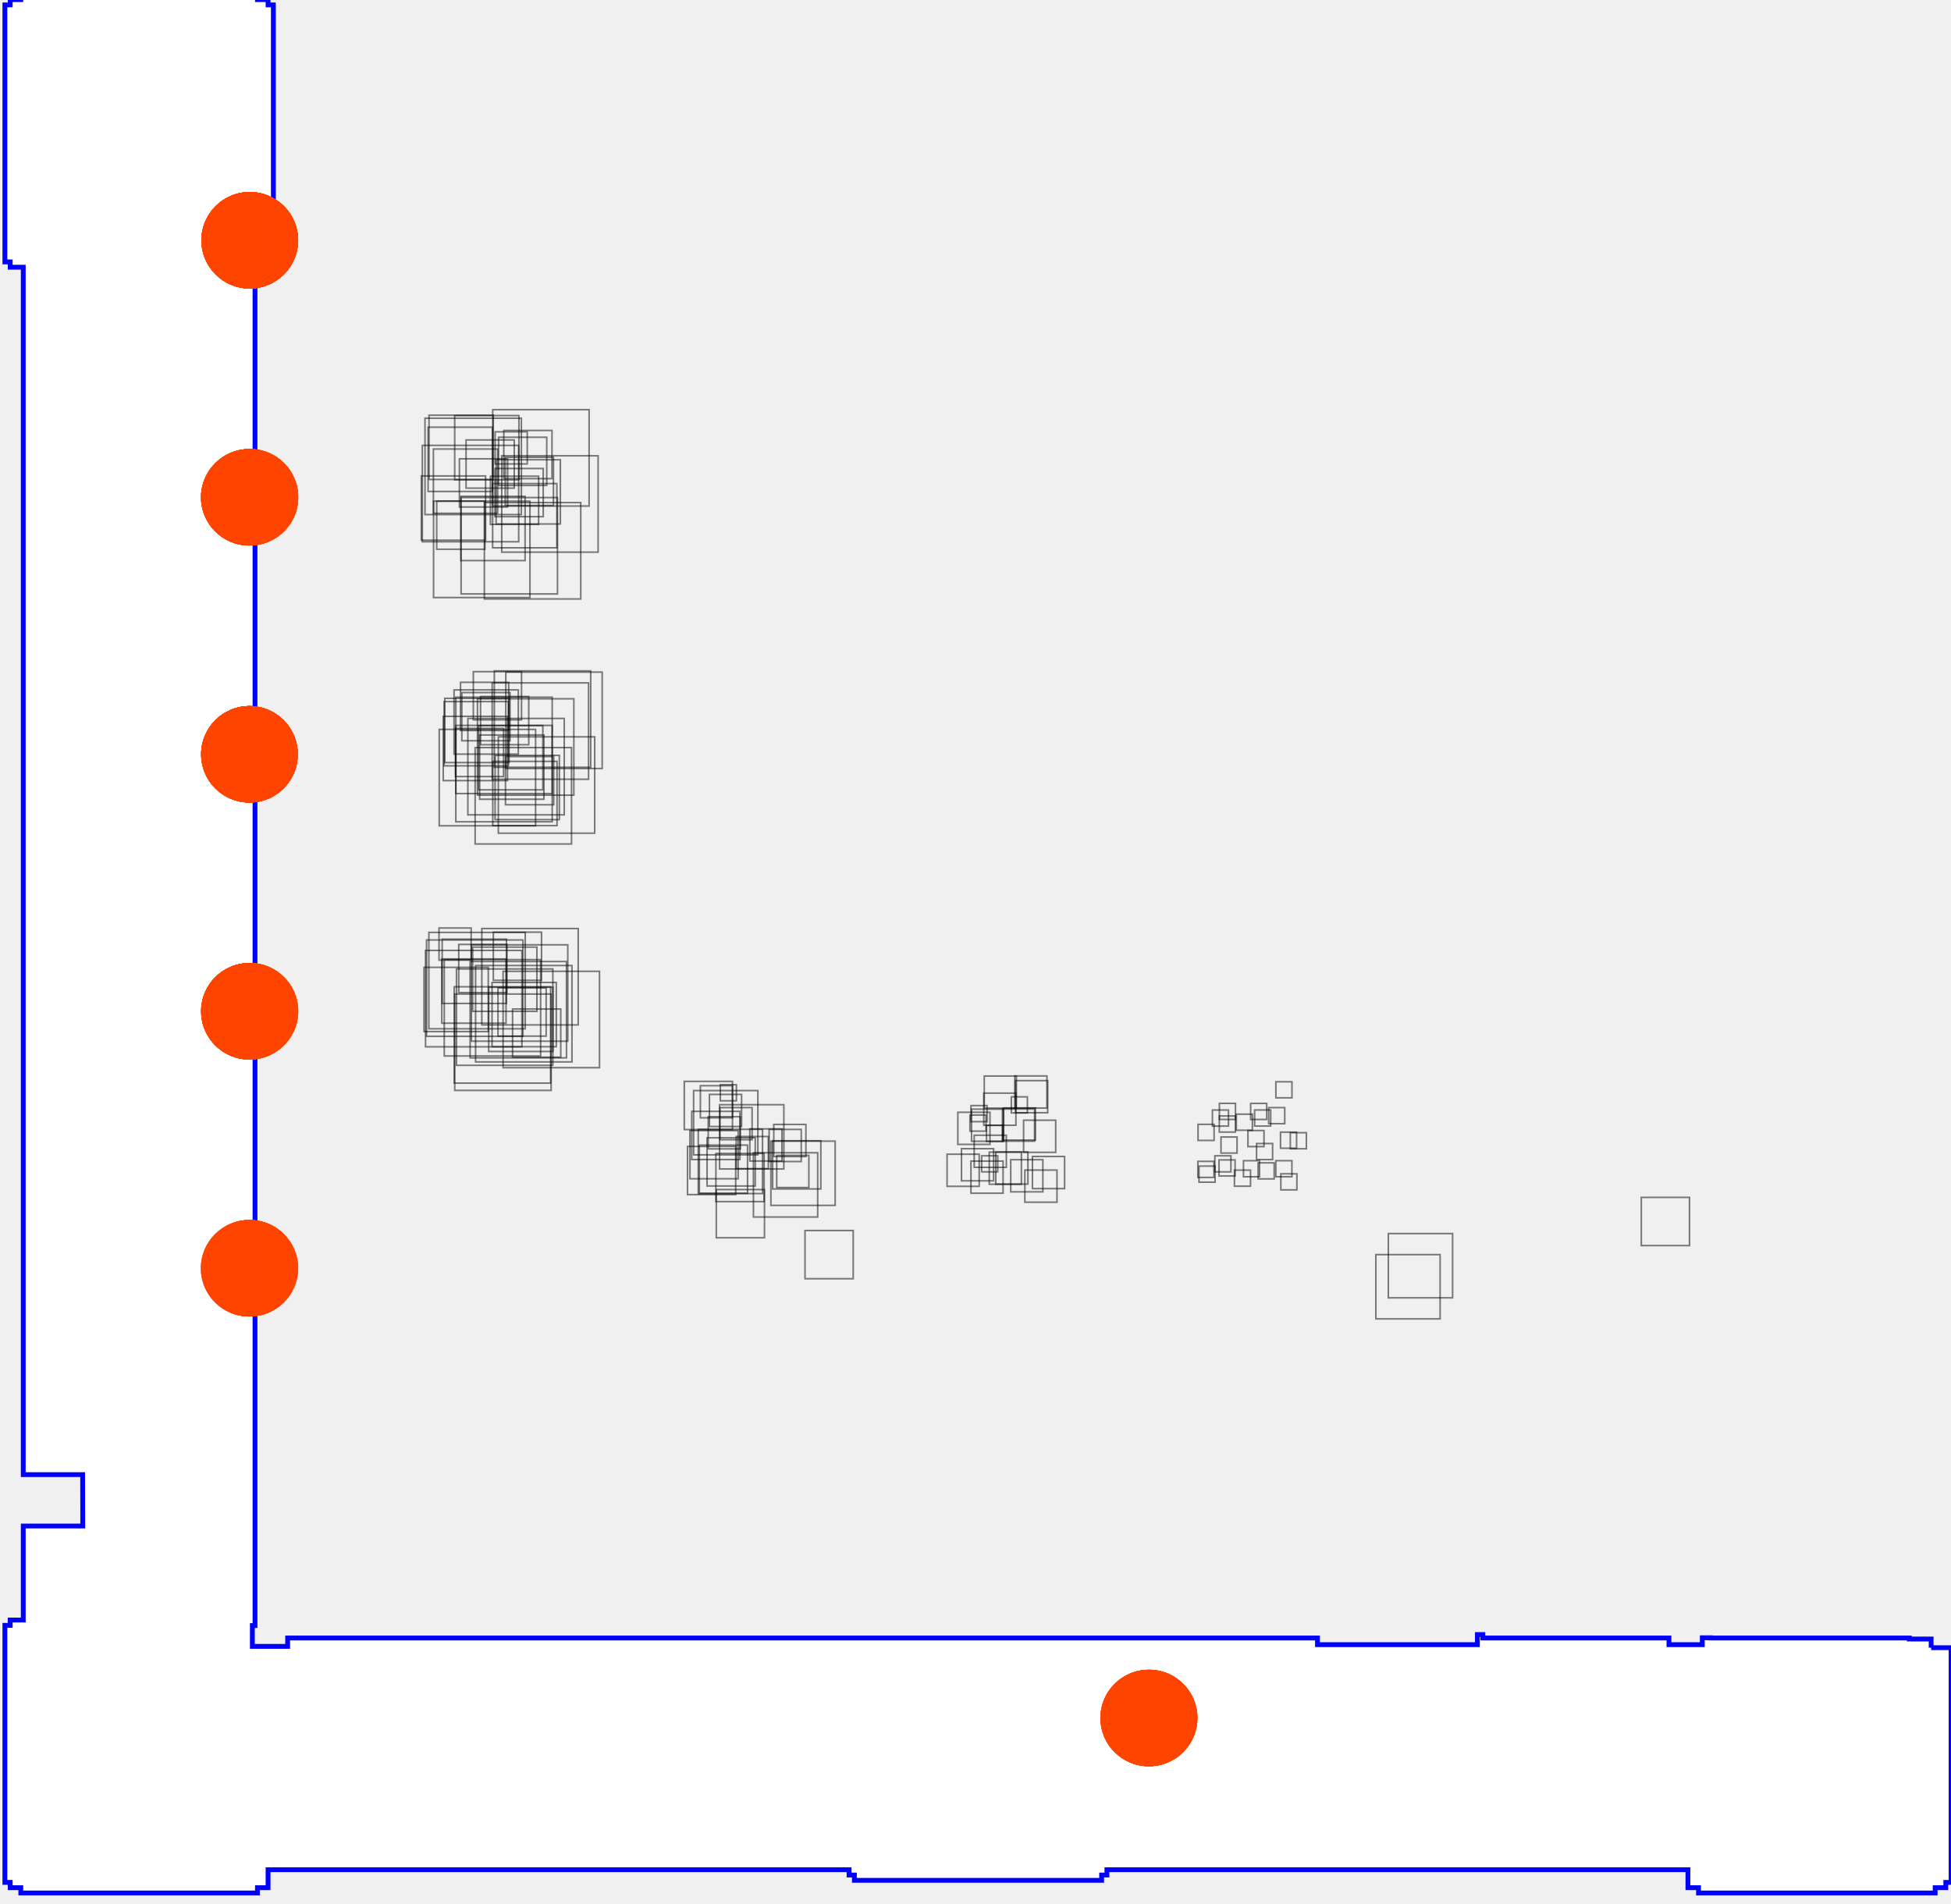
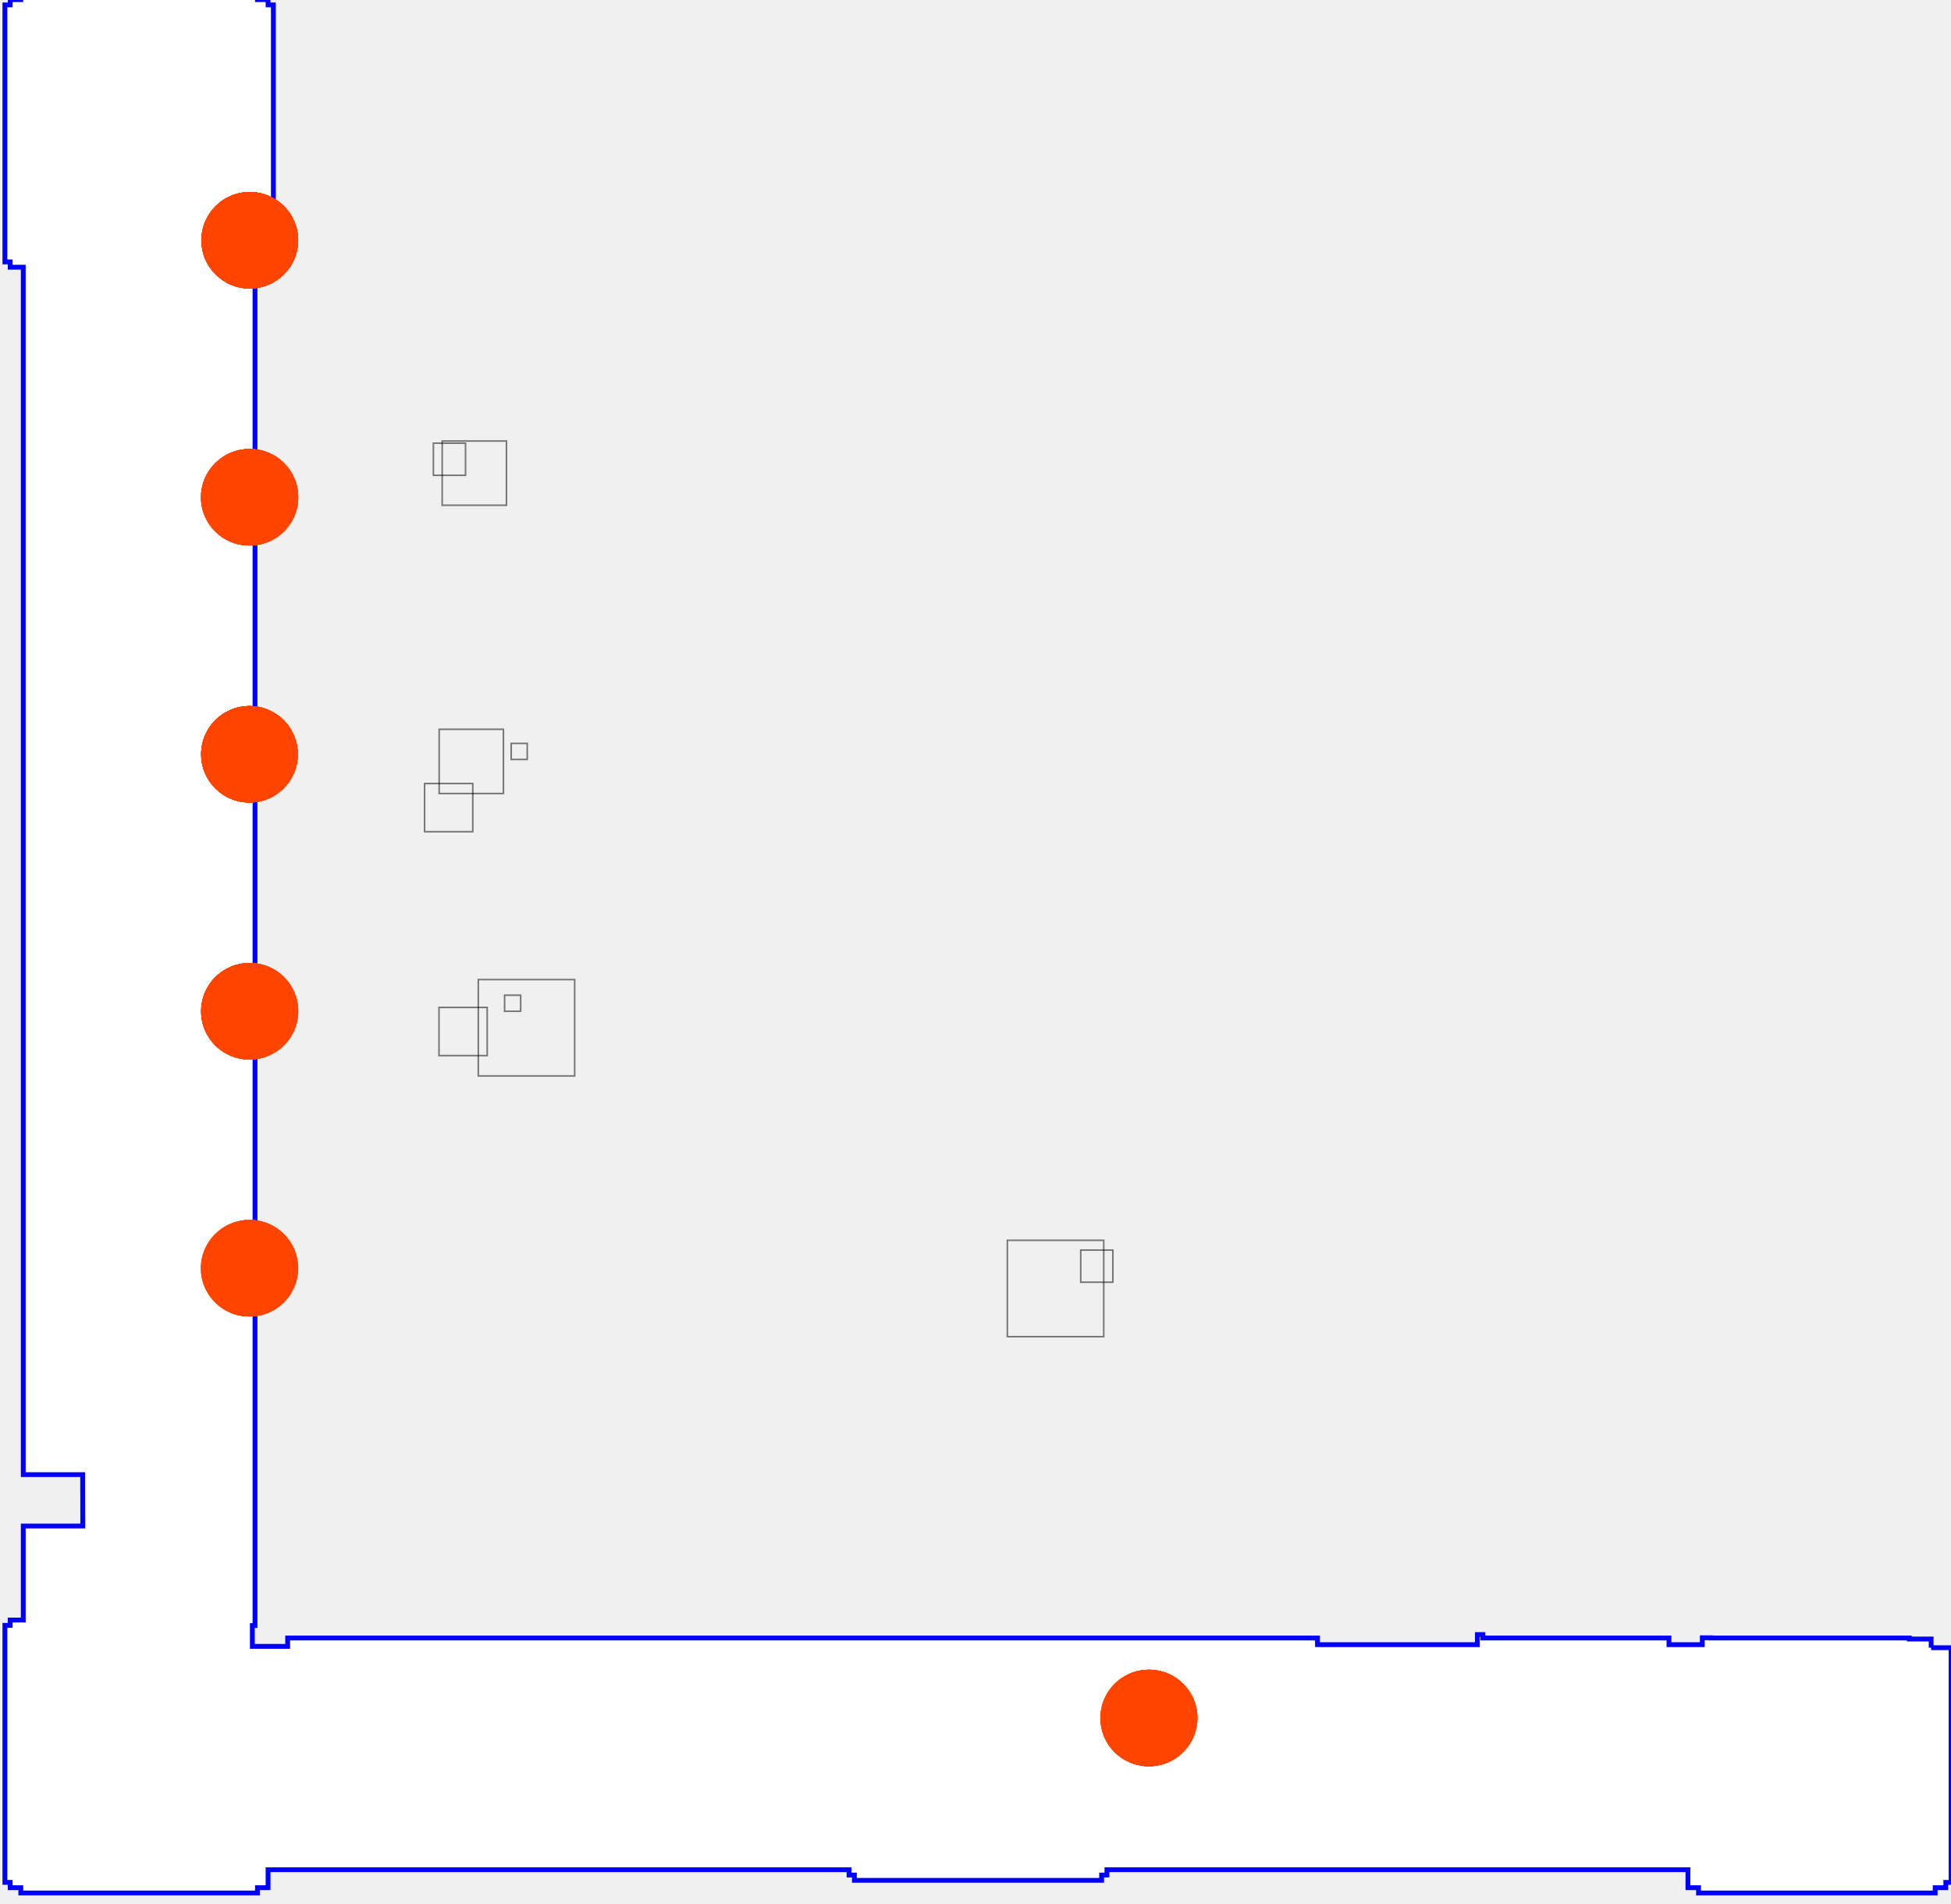
<svg xmlns="http://www.w3.org/2000/svg" baseProfile="tiny" height="100%" version="1.2" width="100%">
  <defs />
  <polyline fill="#fff" points="120.221,102.584 121.463,102.584 121.463,107.689 121.463,117.196 121.133,117.196 121.133,117.526 120.472,117.526 120.472,117.856 105.74,117.856 105.74,117.526 105.08,117.526 105.08,116.408 68.91,116.408 68.91,116.738 68.58,116.738 68.58,117.069 53.188,117.069 53.188,116.738 52.857,116.738 52.857,116.408 16.688,116.408 16.688,117.526 16.027,117.526 16.027,117.856 1.295,117.856 1.295,117.526 0.635,117.526 0.635,117.196 0.305,117.196 0.305,101.194 0.635,101.194 0.635,100.863 1.448,100.863 1.448,95.009 5.153,95.009 5.144,91.808 1.448,91.808 1.448,16.637 0.635,16.637 0.635,16.307 0.305,16.307 0.305,0.305 0.635,0.305 0.635,-0.025 1.295,-0.025 1.295,-0.356 16.027,-0.356 16.027,-0.025 16.688,-0.025 16.688,0.305 17.018,0.305 17.018,16.307 16.688,16.307 16.688,16.637 15.875,16.637 15.875,101.206 15.71,101.206 15.71,102.502 17.907,102.502 17.907,101.981 26.457,101.981 43.142,101.981 68.097,101.981 82.017,101.981 82.017,102.394 91.973,102.394 91.973,101.765 92.31,101.765 92.31,101.981 103.899,101.981 103.899,102.394 105.975,102.394 105.975,101.968 106.483,101.968 106.483,101.981 118.862,101.981 118.862,102.044 120.221,102.044 120.221,102.584" stroke="blue" stroke-width="0.3" />
-   <ellipse cx="71.545" cy="106.959" fill="#f40" opacity="0.5" rx="3" ry="3" />
-   <ellipse cx="71.545" cy="106.959" fill="#f40" opacity="0.5" rx="3" ry="3" />
-   <ellipse cx="71.545" cy="106.959" fill="#f40" opacity="0.5" rx="3" ry="3" />
-   <ellipse cx="71.545" cy="106.959" fill="#f40" opacity="0.5" rx="3" ry="3" />
-   <ellipse cx="71.545" cy="106.959" fill="#f40" opacity="0.5" rx="3" ry="3" />
-   <ellipse cx="71.545" cy="106.959" fill="#f40" opacity="0.5" rx="3" ry="3" />
-   <ellipse cx="71.545" cy="106.959" fill="#f40" opacity="0.5" rx="3" ry="3" />
-   <ellipse cx="71.504" cy="106.964" fill="#f40" opacity="0.5" rx="3" ry="3" />
-   <ellipse cx="71.504" cy="106.964" fill="#f40" opacity="0.5" rx="3" ry="3" />
-   <ellipse cx="71.504" cy="106.964" fill="#f40" opacity="0.5" rx="3" ry="3" />
-   <ellipse cx="71.504" cy="106.964" fill="#f40" opacity="0.5" rx="3" ry="3" />
-   <ellipse cx="71.518" cy="106.962" fill="#f40" opacity="0.5" rx="3" ry="3" />
-   <ellipse cx="71.518" cy="106.962" fill="#f40" opacity="0.5" rx="3" ry="3" />
-   <ellipse cx="71.518" cy="106.962" fill="#f40" opacity="0.5" rx="3" ry="3" />
-   <ellipse cx="71.518" cy="106.962" fill="#f40" opacity="0.5" rx="3" ry="3" />
  <ellipse cx="15.535" cy="14.96" fill="#f40" opacity="0.5" rx="3" ry="3" />
  <ellipse cx="15.535" cy="14.96" fill="#f40" opacity="0.5" rx="3" ry="3" />
  <ellipse cx="15.535" cy="14.96" fill="#f40" opacity="0.5" rx="3" ry="3" />
  <ellipse cx="15.535" cy="14.96" fill="#f40" opacity="0.5" rx="3" ry="3" />
  <ellipse cx="15.535" cy="14.96" fill="#f40" opacity="0.5" rx="3" ry="3" />
  <ellipse cx="15.535" cy="14.96" fill="#f40" opacity="0.5" rx="3" ry="3" />
  <ellipse cx="15.561" cy="14.957" fill="#f40" opacity="0.5" rx="3" ry="3" />
  <ellipse cx="15.561" cy="14.957" fill="#f40" opacity="0.5" rx="3" ry="3" />
  <ellipse cx="15.561" cy="14.957" fill="#f40" opacity="0.5" rx="3" ry="3" />
  <ellipse cx="15.561" cy="14.957" fill="#f40" opacity="0.5" rx="3" ry="3" />
  <ellipse cx="15.561" cy="14.957" fill="#f40" opacity="0.5" rx="3" ry="3" />
  <ellipse cx="15.561" cy="14.957" fill="#f40" opacity="0.5" rx="3" ry="3" />
  <ellipse cx="15.552" cy="14.958" fill="#f40" opacity="0.5" rx="3" ry="3" />
  <ellipse cx="15.552" cy="14.958" fill="#f40" opacity="0.5" rx="3" ry="3" />
  <ellipse cx="15.552" cy="14.958" fill="#f40" opacity="0.5" rx="3" ry="3" />
  <ellipse cx="15.552" cy="14.958" fill="#f40" opacity="0.5" rx="3" ry="3" />
  <ellipse cx="15.552" cy="14.958" fill="#f40" opacity="0.5" rx="3" ry="3" />
  <ellipse cx="15.552" cy="14.958" fill="#f40" opacity="0.5" rx="3" ry="3" />
  <ellipse cx="15.551" cy="14.958" fill="#f40" opacity="0.5" rx="3" ry="3" />
  <ellipse cx="15.551" cy="14.958" fill="#f40" opacity="0.5" rx="3" ry="3" />
  <ellipse cx="15.551" cy="14.958" fill="#f40" opacity="0.5" rx="3" ry="3" />
  <ellipse cx="15.551" cy="14.958" fill="#f40" opacity="0.5" rx="3" ry="3" />
  <ellipse cx="15.551" cy="14.958" fill="#f40" opacity="0.5" rx="3" ry="3" />
  <ellipse cx="15.551" cy="14.958" fill="#f40" opacity="0.5" rx="3" ry="3" />
  <ellipse cx="15.543" cy="14.959" fill="#f40" opacity="0.5" rx="3" ry="3" />
  <ellipse cx="15.543" cy="14.959" fill="#f40" opacity="0.5" rx="3" ry="3" />
  <ellipse cx="15.543" cy="14.959" fill="#f40" opacity="0.5" rx="3" ry="3" />
  <ellipse cx="15.543" cy="14.959" fill="#f40" opacity="0.5" rx="3" ry="3" />
  <ellipse cx="15.543" cy="14.959" fill="#f40" opacity="0.5" rx="3" ry="3" />
  <ellipse cx="15.543" cy="14.959" fill="#f40" opacity="0.5" rx="3" ry="3" />
  <ellipse cx="15.513" cy="30.962" fill="#f40" opacity="0.5" rx="3" ry="3" />
  <ellipse cx="15.513" cy="30.962" fill="#f40" opacity="0.5" rx="3" ry="3" />
  <ellipse cx="15.513" cy="30.962" fill="#f40" opacity="0.5" rx="3" ry="3" />
  <ellipse cx="15.513" cy="30.962" fill="#f40" opacity="0.5" rx="3" ry="3" />
  <ellipse cx="15.513" cy="30.962" fill="#f40" opacity="0.5" rx="3" ry="3" />
  <ellipse cx="15.513" cy="30.962" fill="#f40" opacity="0.5" rx="3" ry="3" />
  <ellipse cx="15.559" cy="30.957" fill="#f40" opacity="0.5" rx="3" ry="3" />
  <ellipse cx="15.559" cy="30.957" fill="#f40" opacity="0.5" rx="3" ry="3" />
  <ellipse cx="15.559" cy="30.957" fill="#f40" opacity="0.5" rx="3" ry="3" />
  <ellipse cx="15.559" cy="30.957" fill="#f40" opacity="0.5" rx="3" ry="3" />
  <ellipse cx="15.559" cy="30.957" fill="#f40" opacity="0.5" rx="3" ry="3" />
  <ellipse cx="15.559" cy="30.957" fill="#f40" opacity="0.5" rx="3" ry="3" />
  <ellipse cx="15.516" cy="30.962" fill="#f40" opacity="0.5" rx="3" ry="3" />
  <ellipse cx="15.516" cy="30.962" fill="#f40" opacity="0.5" rx="3" ry="3" />
  <ellipse cx="15.516" cy="30.962" fill="#f40" opacity="0.5" rx="3" ry="3" />
  <ellipse cx="15.516" cy="30.962" fill="#f40" opacity="0.5" rx="3" ry="3" />
  <ellipse cx="15.516" cy="30.962" fill="#f40" opacity="0.5" rx="3" ry="3" />
  <ellipse cx="15.516" cy="30.962" fill="#f40" opacity="0.5" rx="3" ry="3" />
  <ellipse cx="15.567" cy="30.956" fill="#f40" opacity="0.5" rx="3" ry="3" />
  <ellipse cx="15.567" cy="30.956" fill="#f40" opacity="0.5" rx="3" ry="3" />
  <ellipse cx="15.567" cy="30.956" fill="#f40" opacity="0.5" rx="3" ry="3" />
  <ellipse cx="15.567" cy="30.956" fill="#f40" opacity="0.5" rx="3" ry="3" />
  <ellipse cx="15.567" cy="30.956" fill="#f40" opacity="0.5" rx="3" ry="3" />
  <ellipse cx="15.567" cy="30.956" fill="#f40" opacity="0.5" rx="3" ry="3" />
  <ellipse cx="15.539" cy="30.959" fill="#f40" opacity="0.5" rx="3" ry="3" />
  <ellipse cx="15.539" cy="30.959" fill="#f40" opacity="0.5" rx="3" ry="3" />
  <ellipse cx="15.539" cy="30.959" fill="#f40" opacity="0.5" rx="3" ry="3" />
  <ellipse cx="15.539" cy="30.959" fill="#f40" opacity="0.5" rx="3" ry="3" />
  <ellipse cx="15.539" cy="30.959" fill="#f40" opacity="0.5" rx="3" ry="3" />
  <ellipse cx="15.539" cy="30.959" fill="#f40" opacity="0.5" rx="3" ry="3" />
  <ellipse cx="15.535" cy="46.96" fill="#f40" opacity="0.5" rx="3" ry="3" />
  <ellipse cx="15.535" cy="46.96" fill="#f40" opacity="0.5" rx="3" ry="3" />
  <ellipse cx="15.535" cy="46.96" fill="#f40" opacity="0.5" rx="3" ry="3" />
  <ellipse cx="15.535" cy="46.96" fill="#f40" opacity="0.5" rx="3" ry="3" />
  <ellipse cx="15.535" cy="46.96" fill="#f40" opacity="0.5" rx="3" ry="3" />
  <ellipse cx="15.535" cy="46.96" fill="#f40" opacity="0.5" rx="3" ry="3" />
  <ellipse cx="15.541" cy="46.959" fill="#f40" opacity="0.5" rx="3" ry="3" />
  <ellipse cx="15.541" cy="46.959" fill="#f40" opacity="0.5" rx="3" ry="3" />
  <ellipse cx="15.541" cy="46.959" fill="#f40" opacity="0.5" rx="3" ry="3" />
  <ellipse cx="15.541" cy="46.959" fill="#f40" opacity="0.5" rx="3" ry="3" />
  <ellipse cx="15.541" cy="46.959" fill="#f40" opacity="0.5" rx="3" ry="3" />
  <ellipse cx="15.541" cy="46.959" fill="#f40" opacity="0.5" rx="3" ry="3" />
  <ellipse cx="15.52" cy="46.962" fill="#f40" opacity="0.5" rx="3" ry="3" />
  <ellipse cx="15.52" cy="46.962" fill="#f40" opacity="0.5" rx="3" ry="3" />
  <ellipse cx="15.52" cy="46.962" fill="#f40" opacity="0.5" rx="3" ry="3" />
  <ellipse cx="15.52" cy="46.962" fill="#f40" opacity="0.5" rx="3" ry="3" />
  <ellipse cx="15.52" cy="46.962" fill="#f40" opacity="0.5" rx="3" ry="3" />
  <ellipse cx="15.52" cy="46.962" fill="#f40" opacity="0.5" rx="3" ry="3" />
  <ellipse cx="15.528" cy="46.961" fill="#f40" opacity="0.5" rx="3" ry="3" />
  <ellipse cx="15.528" cy="46.961" fill="#f40" opacity="0.5" rx="3" ry="3" />
  <ellipse cx="15.528" cy="46.961" fill="#f40" opacity="0.5" rx="3" ry="3" />
  <ellipse cx="15.528" cy="46.961" fill="#f40" opacity="0.5" rx="3" ry="3" />
  <ellipse cx="15.528" cy="46.961" fill="#f40" opacity="0.5" rx="3" ry="3" />
  <ellipse cx="15.528" cy="46.961" fill="#f40" opacity="0.5" rx="3" ry="3" />
  <ellipse cx="15.524" cy="46.961" fill="#f40" opacity="0.5" rx="3" ry="3" />
  <ellipse cx="15.524" cy="46.961" fill="#f40" opacity="0.5" rx="3" ry="3" />
  <ellipse cx="15.524" cy="46.961" fill="#f40" opacity="0.5" rx="3" ry="3" />
  <ellipse cx="15.524" cy="46.961" fill="#f40" opacity="0.5" rx="3" ry="3" />
  <ellipse cx="15.524" cy="46.961" fill="#f40" opacity="0.5" rx="3" ry="3" />
  <ellipse cx="15.524" cy="46.961" fill="#f40" opacity="0.5" rx="3" ry="3" />
  <ellipse cx="15.525" cy="62.961" fill="#f40" opacity="0.5" rx="3" ry="3" />
  <ellipse cx="15.525" cy="62.961" fill="#f40" opacity="0.5" rx="3" ry="3" />
  <ellipse cx="15.525" cy="62.961" fill="#f40" opacity="0.5" rx="3" ry="3" />
  <ellipse cx="15.525" cy="62.961" fill="#f40" opacity="0.5" rx="3" ry="3" />
  <ellipse cx="15.525" cy="62.961" fill="#f40" opacity="0.5" rx="3" ry="3" />
  <ellipse cx="15.525" cy="62.961" fill="#f40" opacity="0.5" rx="3" ry="3" />
  <ellipse cx="15.567" cy="62.956" fill="#f40" opacity="0.5" rx="3" ry="3" />
  <ellipse cx="15.567" cy="62.956" fill="#f40" opacity="0.5" rx="3" ry="3" />
  <ellipse cx="15.567" cy="62.956" fill="#f40" opacity="0.5" rx="3" ry="3" />
  <ellipse cx="15.567" cy="62.956" fill="#f40" opacity="0.5" rx="3" ry="3" />
  <ellipse cx="15.567" cy="62.956" fill="#f40" opacity="0.5" rx="3" ry="3" />
  <ellipse cx="15.567" cy="62.956" fill="#f40" opacity="0.5" rx="3" ry="3" />
  <ellipse cx="15.527" cy="62.961" fill="#f40" opacity="0.5" rx="3" ry="3" />
  <ellipse cx="15.527" cy="62.961" fill="#f40" opacity="0.5" rx="3" ry="3" />
  <ellipse cx="15.527" cy="62.961" fill="#f40" opacity="0.5" rx="3" ry="3" />
  <ellipse cx="15.527" cy="62.961" fill="#f40" opacity="0.5" rx="3" ry="3" />
  <ellipse cx="15.527" cy="62.961" fill="#f40" opacity="0.5" rx="3" ry="3" />
  <ellipse cx="15.527" cy="62.961" fill="#f40" opacity="0.5" rx="3" ry="3" />
  <ellipse cx="15.518" cy="62.962" fill="#f40" opacity="0.5" rx="3" ry="3" />
  <ellipse cx="15.518" cy="62.962" fill="#f40" opacity="0.5" rx="3" ry="3" />
  <ellipse cx="15.518" cy="62.962" fill="#f40" opacity="0.5" rx="3" ry="3" />
  <ellipse cx="15.518" cy="62.962" fill="#f40" opacity="0.5" rx="3" ry="3" />
  <ellipse cx="15.518" cy="62.962" fill="#f40" opacity="0.5" rx="3" ry="3" />
  <ellipse cx="15.518" cy="62.962" fill="#f40" opacity="0.5" rx="3" ry="3" />
  <ellipse cx="15.534" cy="62.96" fill="#f40" opacity="0.5" rx="3" ry="3" />
  <ellipse cx="15.534" cy="62.96" fill="#f40" opacity="0.5" rx="3" ry="3" />
  <ellipse cx="15.534" cy="62.96" fill="#f40" opacity="0.5" rx="3" ry="3" />
  <ellipse cx="15.534" cy="62.96" fill="#f40" opacity="0.5" rx="3" ry="3" />
  <ellipse cx="15.534" cy="62.96" fill="#f40" opacity="0.5" rx="3" ry="3" />
  <ellipse cx="15.534" cy="62.96" fill="#f40" opacity="0.5" rx="3" ry="3" />
  <ellipse cx="15.505" cy="78.963" fill="#f40" opacity="0.5" rx="3" ry="3" />
  <ellipse cx="15.505" cy="78.963" fill="#f40" opacity="0.5" rx="3" ry="3" />
  <ellipse cx="15.505" cy="78.963" fill="#f40" opacity="0.5" rx="3" ry="3" />
  <ellipse cx="15.505" cy="78.963" fill="#f40" opacity="0.5" rx="3" ry="3" />
  <ellipse cx="15.505" cy="78.963" fill="#f40" opacity="0.5" rx="3" ry="3" />
  <ellipse cx="15.505" cy="78.963" fill="#f40" opacity="0.5" rx="3" ry="3" />
  <ellipse cx="15.544" cy="78.959" fill="#f40" opacity="0.5" rx="3" ry="3" />
  <ellipse cx="15.544" cy="78.959" fill="#f40" opacity="0.5" rx="3" ry="3" />
  <ellipse cx="15.544" cy="78.959" fill="#f40" opacity="0.5" rx="3" ry="3" />
  <ellipse cx="15.544" cy="78.959" fill="#f40" opacity="0.5" rx="3" ry="3" />
  <ellipse cx="15.544" cy="78.959" fill="#f40" opacity="0.5" rx="3" ry="3" />
  <ellipse cx="15.544" cy="78.959" fill="#f40" opacity="0.5" rx="3" ry="3" />
  <ellipse cx="15.539" cy="78.959" fill="#f40" opacity="0.5" rx="3" ry="3" />
  <ellipse cx="15.539" cy="78.959" fill="#f40" opacity="0.5" rx="3" ry="3" />
  <ellipse cx="15.539" cy="78.959" fill="#f40" opacity="0.5" rx="3" ry="3" />
  <ellipse cx="15.539" cy="78.959" fill="#f40" opacity="0.5" rx="3" ry="3" />
  <ellipse cx="15.539" cy="78.959" fill="#f40" opacity="0.5" rx="3" ry="3" />
  <ellipse cx="15.539" cy="78.959" fill="#f40" opacity="0.5" rx="3" ry="3" />
  <ellipse cx="15.566" cy="78.956" fill="#f40" opacity="0.5" rx="3" ry="3" />
  <ellipse cx="15.566" cy="78.956" fill="#f40" opacity="0.5" rx="3" ry="3" />
+   <ellipse cx="71.545" cy="106.959" fill="#f40" opacity="0.5" rx="3" ry="3" />
+   <ellipse cx="71.545" cy="106.959" fill="#f40" opacity="0.5" rx="3" ry="3" />
+   <ellipse cx="71.545" cy="106.959" fill="#f40" opacity="0.5" rx="3" ry="3" />
  <ellipse cx="71.504" cy="106.964" fill="#f40" opacity="0.5" rx="3" ry="3" />
  <ellipse cx="71.504" cy="106.964" fill="#f40" opacity="0.5" rx="3" ry="3" />
  <ellipse cx="71.504" cy="106.964" fill="#f40" opacity="0.5" rx="3" ry="3" />
  <ellipse cx="71.518" cy="106.962" fill="#f40" opacity="0.5" rx="3" ry="3" />
  <ellipse cx="71.518" cy="106.962" fill="#f40" opacity="0.5" rx="3" ry="3" />
-   <rect fill="none" height="6" opacity="0.5" stroke="#000" stroke-width="0.1" width="6" x="30.153" y="31.29" />
-   <rect fill="none" height="6" opacity="0.5" stroke="#000" stroke-width="0.1" width="6" x="28.377" y="45.164" />
-   <rect fill="none" height="6" opacity="0.5" stroke="#000" stroke-width="0.1" width="6" x="30.64" y="42.516" />
-   <rect fill="none" height="6" opacity="0.5" stroke="#000" stroke-width="0.1" width="6" x="31.023" y="45.875" />
-   <rect fill="none" height="6" opacity="0.5" stroke="#000" stroke-width="0.1" width="6" x="30.774" y="41.77" />
-   <rect fill="none" height="6" opacity="0.5" stroke="#000" stroke-width="0.1" width="6" x="29.266" y="59.862" />
-   <rect fill="none" height="6" opacity="0.5" stroke="#000" stroke-width="0.1" width="6" x="26.491" y="59.173" />
-   <rect fill="none" height="6" opacity="0.5" stroke="#000" stroke-width="0.1" width="6" x="26.698" y="58.051" />
-   <rect fill="none" height="6" opacity="0.5" stroke="#000" stroke-width="0.1" width="6" x="26.458" y="26.038" />
-   <rect fill="none" height="6" opacity="0.5" stroke="#000" stroke-width="0.1" width="6" x="26.29" y="27.729" />
-   <rect fill="none" height="6" opacity="0.5" stroke="#000" stroke-width="0.1" width="6" x="26.991" y="31.203" />
-   <rect fill="none" height="6" opacity="0.5" stroke="#000" stroke-width="0.1" width="6" x="30.674" y="25.506" />
-   <rect fill="none" height="6" opacity="0.5" stroke="#000" stroke-width="0.1" width="6" x="31.488" y="41.846" />
-   <rect fill="none" height="6" opacity="0.5" stroke="#000" stroke-width="0.1" width="6" x="29.126" y="44.731" />
-   <rect fill="none" height="6" opacity="0.5" stroke="#000" stroke-width="0.1" width="6" x="27.343" y="45.412" />
-   <rect fill="none" height="6" opacity="0.5" stroke="#000" stroke-width="0.1" width="6" x="28.377" y="43.407" />
-   <rect fill="none" height="6" opacity="0.5" stroke="#000" stroke-width="0.1" width="6" x="29.579" y="46.545" />
-   <rect fill="none" height="6" opacity="0.5" stroke="#000" stroke-width="0.1" width="6" x="29.724" y="43.506" />
-   <rect fill="none" height="6" opacity="0.5" stroke="#000" stroke-width="0.1" width="6" x="28.417" y="60.326" />
-   <rect fill="none" height="6" opacity="0.5" stroke="#000" stroke-width="0.1" width="6" x="29.995" y="57.81" />
-   <rect fill="none" height="6" opacity="0.5" stroke="#000" stroke-width="0.1" width="6" x="28.31" y="61.888" />
-   <rect fill="none" height="6" opacity="0.5" stroke="#000" stroke-width="0.1" width="6" x="28.278" y="61.435" />
-   <rect fill="none" height="6" opacity="0.5" stroke="#000" stroke-width="0.1" width="6" x="31.319" y="60.473" />
-   <rect fill="none" height="6" opacity="0.5" stroke="#000" stroke-width="0.1" width="6" x="29.346" y="58.824" />
-   <rect fill="none" height="6" opacity="0.5" stroke="#000" stroke-width="0.1" width="6" x="29.607" y="60.113" />
-   <rect fill="none" height="6" opacity="0.5" stroke="#000" stroke-width="0.1" width="6" x="26.554" y="58.521" />
-   <rect fill="none" height="6" opacity="0.5" stroke="#000" stroke-width="0.1" width="6" x="27.657" y="59.745" />
-   <rect fill="none" height="6" opacity="0.5" stroke="#000" stroke-width="0.1" width="6" x="31.235" y="28.377" />
-   <rect fill="none" height="6" opacity="0.5" stroke="#000" stroke-width="0.1" width="6" x="28.705" y="30.978" />
-   <rect fill="none" height="4" opacity="0.5" stroke="#000" stroke-width="0.1" width="4" x="26.651" y="26.598" />
-   <rect fill="none" height="4" opacity="0.5" stroke="#000" stroke-width="0.1" width="4" x="28.306" y="25.873" />
-   <rect fill="none" height="4" opacity="0.5" stroke="#000" stroke-width="0.1" width="4" x="28.267" y="42.952" />
-   <rect fill="none" height="4" opacity="0.5" stroke="#000" stroke-width="0.1" width="4" x="30.823" y="47.03" />
-   <rect fill="none" height="4" opacity="0.5" stroke="#000" stroke-width="0.1" width="4" x="29.793" y="45.174" />
-   <rect fill="none" height="4" opacity="0.5" stroke="#000" stroke-width="0.1" width="4" x="29.86" y="45.761" />
-   <rect fill="none" height="4" opacity="0.5" stroke="#000" stroke-width="0.1" width="4" x="30.677" y="47.403" />
-   <rect fill="none" height="4" opacity="0.5" stroke="#000" stroke-width="0.1" width="4" x="26.981" y="27.957" />
-   <rect fill="none" height="4" opacity="0.5" stroke="#000" stroke-width="0.1" width="4" x="28.688" y="30.902" />
-   <rect fill="none" height="4" opacity="0.5" stroke="#000" stroke-width="0.1" width="4" x="26.708" y="25.851" />
-   <rect fill="none" height="4" opacity="0.5" stroke="#000" stroke-width="0.1" width="4" x="30.668" y="30.106" />
-   <rect fill="none" height="4" opacity="0.5" stroke="#000" stroke-width="0.1" width="4" x="27.503" y="59.704" />
-   <rect fill="none" height="4" opacity="0.5" stroke="#000" stroke-width="0.1" width="4" x="30.884" y="28.623" />
-   <rect fill="none" height="4" opacity="0.5" stroke="#000" stroke-width="0.1" width="4" x="27.592" y="44.6" />
-   <rect fill="none" height="4" opacity="0.5" stroke="#000" stroke-width="0.1" width="4" x="27.691" y="43.477" />
-   <rect fill="none" height="4" opacity="0.5" stroke="#000" stroke-width="0.1" width="4" x="27.649" y="43.681" />
-   <rect fill="none" height="4" opacity="0.5" stroke="#000" stroke-width="0.1" width="4" x="86.429" y="76.801" />
-   <rect fill="none" height="4" opacity="0.5" stroke="#000" stroke-width="0.1" width="4" x="85.653" y="78.111" />
-   <rect fill="none" height="4" opacity="0.5" stroke="#000" stroke-width="0.1" width="4" x="26.229" y="29.632" />
-   <rect fill="none" height="4" opacity="0.5" stroke="#000" stroke-width="0.1" width="4" x="27.528" y="58.474" />
-   <rect fill="none" height="4" opacity="0.5" stroke="#000" stroke-width="0.1" width="4" x="30.632" y="61.167" />
-   <rect fill="none" height="4" opacity="0.5" stroke="#000" stroke-width="0.1" width="4" x="30.423" y="61.464" />
-   <rect fill="none" height="4" opacity="0.5" stroke="#000" stroke-width="0.1" width="4" x="29.425" y="58.966" />
-   <rect fill="none" height="4" opacity="0.5" stroke="#000" stroke-width="0.1" width="4" x="26.397" y="60.226" />
-   <rect fill="none" height="4" opacity="0.5" stroke="#000" stroke-width="0.1" width="4" x="43.47" y="70.311" />
-   <rect fill="none" height="4" opacity="0.5" stroke="#000" stroke-width="0.1" width="4" x="44.797" y="68.779" />
-   <rect fill="none" height="4" opacity="0.5" stroke="#000" stroke-width="0.1" width="4" x="43.18" y="67.899" />
-   <rect fill="none" height="4" opacity="0.5" stroke="#000" stroke-width="0.1" width="4" x="47.992" y="71.047" />
-   <rect fill="none" height="4" opacity="0.5" stroke="#000" stroke-width="0.1" width="4" x="46.904" y="71.77" />
-   <rect fill="none" height="3" opacity="0.5" stroke="#000" stroke-width="0.1" width="3" x="42.599" y="67.326" />
-   <rect fill="none" height="3" opacity="0.5" stroke="#000" stroke-width="0.1" width="3" x="42.8" y="71.376" />
-   <rect fill="none" height="3" opacity="0.5" stroke="#000" stroke-width="0.1" width="3" x="43.537" y="71.294" />
-   <rect fill="none" height="3" opacity="0.5" stroke="#000" stroke-width="0.1" width="3" x="31.037" y="27.223" />
-   <rect fill="none" height="3" opacity="0.5" stroke="#000" stroke-width="0.1" width="3" x="31.364" y="26.8" />
-   <rect fill="none" height="3" opacity="0.5" stroke="#000" stroke-width="0.1" width="3" x="27.187" y="31.196" />
-   <rect fill="none" height="3" opacity="0.5" stroke="#000" stroke-width="0.1" width="3" x="30.817" y="29.168" />
-   <rect fill="none" height="3" opacity="0.5" stroke="#000" stroke-width="0.1" width="3" x="31.454" y="28.472" />
-   <rect fill="none" height="3" opacity="0.5" stroke="#000" stroke-width="0.1" width="3" x="31.469" y="47.103" />
-   <rect fill="none" height="3" opacity="0.5" stroke="#000" stroke-width="0.1" width="3" x="28.669" y="42.481" />
-   <rect fill="none" height="3" opacity="0.5" stroke="#000" stroke-width="0.1" width="3" x="29.916" y="43.365" />
-   <rect fill="none" height="3" opacity="0.5" stroke="#000" stroke-width="0.1" width="3" x="29.467" y="41.817" />
-   <rect fill="none" height="3" opacity="0.5" stroke="#000" stroke-width="0.1" width="3" x="28.35" y="45.349" />
-   <rect fill="none" height="3" opacity="0.5" stroke="#000" stroke-width="0.1" width="3" x="42.952" y="70.389" />
-   <rect fill="none" height="3" opacity="0.5" stroke="#000" stroke-width="0.1" width="3" x="48.1" y="71.023" />
-   <rect fill="none" height="3" opacity="0.5" stroke="#000" stroke-width="0.1" width="3" x="44.017" y="70.839" />
-   <rect fill="none" height="3" opacity="0.5" stroke="#000" stroke-width="0.1" width="3" x="43.063" y="69.193" />
-   <rect fill="none" height="3" opacity="0.5" stroke="#000" stroke-width="0.1" width="3" x="44.568" y="71.811" />
-   <rect fill="none" height="3" opacity="0.5" stroke="#000" stroke-width="0.1" width="3" x="44.592" y="74.062" />
-   <rect fill="none" height="3" opacity="0.5" stroke="#000" stroke-width="0.1" width="3" x="50.115" y="76.612" />
-   <rect fill="none" height="3" opacity="0.5" stroke="#000" stroke-width="0.1" width="3" x="102.178" y="74.548" />
-   <rect fill="none" height="3" opacity="0.5" stroke="#000" stroke-width="0.1" width="3" x="28.6" y="28.566" />
-   <rect fill="none" height="3" opacity="0.5" stroke="#000" stroke-width="0.1" width="3" x="30.531" y="29.648" />
-   <rect fill="none" height="3" opacity="0.5" stroke="#000" stroke-width="0.1" width="3" x="29.014" y="27.391" />
-   <rect fill="none" height="3" opacity="0.5" stroke="#000" stroke-width="0.1" width="3" x="28.75" y="43.119" />
-   <rect fill="none" height="3" opacity="0.5" stroke="#000" stroke-width="0.1" width="3" x="28.558" y="58.8" />
-   <rect fill="none" height="3" opacity="0.5" stroke="#000" stroke-width="0.1" width="3" x="31.001" y="61.508" />
-   <rect fill="none" height="3" opacity="0.5" stroke="#000" stroke-width="0.1" width="3" x="30.712" y="58.035" />
-   <rect fill="none" height="3" opacity="0.5" stroke="#000" stroke-width="0.1" width="3" x="31.909" y="62.821" />
-   <rect fill="none" height="2" opacity="0.5" stroke="#000" stroke-width="0.1" width="2" x="48.17" y="70.007" />
-   <rect fill="none" height="2" opacity="0.5" stroke="#000" stroke-width="0.1" width="2" x="48.354" y="71.935" />
-   <rect fill="none" height="2" opacity="0.5" stroke="#000" stroke-width="0.1" width="2" x="45.832" y="70.759" />
-   <rect fill="none" height="2" opacity="0.5" stroke="#000" stroke-width="0.1" width="2" x="44.165" y="68.137" />
-   <rect fill="none" height="2" opacity="0.5" stroke="#000" stroke-width="0.1" width="2" x="46.68" y="70.284" />
-   <rect fill="none" height="2" opacity="0.5" stroke="#000" stroke-width="0.1" width="2" x="61.273" y="66.994" />
-   <rect fill="none" height="2" opacity="0.5" stroke="#000" stroke-width="0.1" width="2" x="59.856" y="71.517" />
-   <rect fill="none" height="2" opacity="0.5" stroke="#000" stroke-width="0.1" width="2" x="62.459" y="68.981" />
-   <rect fill="none" height="2" opacity="0.5" stroke="#000" stroke-width="0.1" width="2" x="60.483" y="69.055" />
-   <rect fill="none" height="2" opacity="0.5" stroke="#000" stroke-width="0.1" width="2" x="60.445" y="72.288" />
-   <rect fill="none" height="2" opacity="0.5" stroke="#000" stroke-width="0.1" width="2" x="59.629" y="69.249" />
-   <rect fill="none" height="2" opacity="0.5" stroke="#000" stroke-width="0.1" width="2" x="62.922" y="72.203" />
-   <rect fill="none" height="2" opacity="0.5" stroke="#000" stroke-width="0.1" width="2" x="63.175" y="66.988" />
-   <rect fill="none" height="2" opacity="0.5" stroke="#000" stroke-width="0.1" width="2" x="30.824" y="26.884" />
-   <rect fill="none" height="2" opacity="0.5" stroke="#000" stroke-width="0.1" width="2" x="62.406" y="69.048" />
-   <rect fill="none" height="2" opacity="0.5" stroke="#000" stroke-width="0.1" width="2" x="61.586" y="71.731" />
-   <rect fill="none" height="2" opacity="0.5" stroke="#000" stroke-width="0.1" width="2" x="64.274" y="72.002" />
-   <rect fill="none" height="2" opacity="0.5" stroke="#000" stroke-width="0.1" width="2" x="61.244" y="68.058" />
-   <rect fill="none" height="2" opacity="0.5" stroke="#000" stroke-width="0.1" width="2" x="63.722" y="69.744" />
-   <rect fill="none" height="2" opacity="0.5" stroke="#000" stroke-width="0.1" width="2" x="61.991" y="71.722" />
-   <rect fill="none" height="2" opacity="0.5" stroke="#000" stroke-width="0.1" width="2" x="58.959" y="71.86" />
-   <rect fill="none" height="2" opacity="0.5" stroke="#000" stroke-width="0.1" width="2" x="63.223" y="67.278" />
-   <rect fill="none" height="2" opacity="0.5" stroke="#000" stroke-width="0.1" width="2" x="60.648" y="70.679" />
-   <rect fill="none" height="2" opacity="0.5" stroke="#000" stroke-width="0.1" width="2" x="63.801" y="72.849" />
-   <rect fill="none" height="2" opacity="0.5" stroke="#000" stroke-width="0.1" width="2" x="27.331" y="57.777" />
-   <rect fill="none" height="2" opacity="0.5" stroke="#000" stroke-width="0.1" width="2" x="44.821" y="68.958" />
-   <rect fill="none" height="2" opacity="0.5" stroke="#000" stroke-width="0.1" width="2" x="43.601" y="67.595" />
-   <rect fill="none" height="2" opacity="0.5" stroke="#000" stroke-width="0.1" width="2" x="47.881" y="70.316" />
-   <rect fill="none" height="2" opacity="0.5" stroke="#000" stroke-width="0.1" width="2" x="44.089" y="69.528" />
-   <rect fill="none" height="1" opacity="0.5" stroke="#000" stroke-width="0.1" width="1" x="78.979" y="68.96" />
-   <rect fill="none" height="1" opacity="0.5" stroke="#000" stroke-width="0.1" width="1" x="74.573" y="72.306" />
-   <rect fill="none" height="1" opacity="0.5" stroke="#000" stroke-width="0.1" width="1" x="75.629" y="71.959" />
-   <rect fill="none" height="1" opacity="0.5" stroke="#000" stroke-width="0.1" width="1" x="79.716" y="70.488" />
-   <rect fill="none" height="1" opacity="0.5" stroke="#000" stroke-width="0.1" width="1" x="75.906" y="69.482" />
-   <rect fill="none" height="1" opacity="0.5" stroke="#000" stroke-width="0.1" width="1" x="76.849" y="72.851" />
-   <rect fill="none" height="1" opacity="0.5" stroke="#000" stroke-width="0.1" width="1" x="75.912" y="68.695" />
-   <rect fill="none" height="1" opacity="0.5" stroke="#000" stroke-width="0.1" width="1" x="78.225" y="71.195" />
-   <rect fill="none" height="1" opacity="0.5" stroke="#000" stroke-width="0.1" width="1" x="79.425" y="72.264" />
-   <rect fill="none" height="1" opacity="0.5" stroke="#000" stroke-width="0.1" width="1" x="77.411" y="72.265" />
-   <rect fill="none" height="1" opacity="0.5" stroke="#000" stroke-width="0.1" width="1" x="77.857" y="68.697" />
-   <rect fill="none" height="1" opacity="0.5" stroke="#000" stroke-width="0.1" width="1" x="76.011" y="70.789" />
-   <rect fill="none" height="1" opacity="0.5" stroke="#000" stroke-width="0.1" width="1" x="74.582" y="70.002" />
-   <rect fill="none" height="1" opacity="0.5" stroke="#000" stroke-width="0.1" width="1" x="60.385" y="69.424" />
-   <rect fill="none" height="1" opacity="0.5" stroke="#000" stroke-width="0.1" width="1" x="61.414" y="70.065" />
-   <rect fill="none" height="1" opacity="0.5" stroke="#000" stroke-width="0.1" width="1" x="60.446" y="68.833" />
-   <rect fill="none" height="1" opacity="0.5" stroke="#000" stroke-width="0.1" width="1" x="62.959" y="68.289" />
-   <rect fill="none" height="1" opacity="0.5" stroke="#000" stroke-width="0.1" width="1" x="77.689" y="70.386" />
-   <rect fill="none" height="1" opacity="0.5" stroke="#000" stroke-width="0.1" width="1" x="75.477" y="69.11" />
-   <rect fill="none" height="1" opacity="0.5" stroke="#000" stroke-width="0.1" width="1" x="79.429" y="67.35" />
-   <rect fill="none" height="1" opacity="0.5" stroke="#000" stroke-width="0.1" width="1" x="78.323" y="72.398" />
-   <rect fill="none" height="1" opacity="0.5" stroke="#000" stroke-width="0.1" width="1" x="80.327" y="70.521" />
-   <rect fill="none" height="1" opacity="0.5" stroke="#000" stroke-width="0.1" width="1" x="44.843" y="67.535" />
-   <rect fill="none" height="1" opacity="0.5" stroke="#000" stroke-width="0.1" width="1" x="61.112" y="71.959" />
-   <rect fill="none" height="1" opacity="0.5" stroke="#000" stroke-width="0.1" width="1" x="74.643" y="72.601" />
-   <rect fill="none" height="1" opacity="0.5" stroke="#000" stroke-width="0.1" width="1" x="76.965" y="69.368" />
-   <rect fill="none" height="1" opacity="0.5" stroke="#000" stroke-width="0.1" width="1" x="75.889" y="72.215" />
-   <rect fill="none" height="1" opacity="0.5" stroke="#000" stroke-width="0.1" width="1" x="78.105" y="69.107" />
-   <rect fill="none" height="1" opacity="0.5" stroke="#000" stroke-width="0.1" width="1" x="79.737" y="73.081" />
+   <ellipse cx="71.545" cy="106.959" fill="#f40" opacity="0.5" rx="3" ry="3" />
+   <ellipse cx="71.545" cy="106.959" fill="#f40" opacity="0.5" rx="3" ry="3" />
+   <ellipse cx="71.545" cy="106.959" fill="#f40" opacity="0.5" rx="3" ry="3" />
+   <ellipse cx="71.545" cy="106.959" fill="#f40" opacity="0.5" rx="3" ry="3" />
+   <ellipse cx="71.504" cy="106.964" fill="#f40" opacity="0.5" rx="3" ry="3" />
+   <ellipse cx="71.504" cy="106.964" fill="#f40" opacity="0.5" rx="3" ry="3" />
+   <ellipse cx="71.504" cy="106.964" fill="#f40" opacity="0.5" rx="3" ry="3" />
+   <ellipse cx="71.504" cy="106.964" fill="#f40" opacity="0.5" rx="3" ry="3" />
+   <ellipse cx="71.518" cy="106.962" fill="#f40" opacity="0.5" rx="3" ry="3" />
+   <ellipse cx="71.518" cy="106.962" fill="#f40" opacity="0.5" rx="3" ry="3" />
+   <ellipse cx="71.518" cy="106.962" fill="#f40" opacity="0.5" rx="3" ry="3" />
+   <ellipse cx="71.518" cy="106.962" fill="#f40" opacity="0.5" rx="3" ry="3" />
+   <rect fill="none" height="6" opacity="0.5" stroke="#000" stroke-width="0.1" width="6" x="62.711" y="77.221" />
+   <rect fill="none" height="6" opacity="0.5" stroke="#000" stroke-width="0.1" width="6" x="29.776" y="60.988" />
+   <rect fill="none" height="4" opacity="0.5" stroke="#000" stroke-width="0.1" width="4" x="27.34" y="45.405" />
+   <rect fill="none" height="4" opacity="0.5" stroke="#000" stroke-width="0.1" width="4" x="27.529" y="27.457" />
+   <rect fill="none" height="3" opacity="0.5" stroke="#000" stroke-width="0.1" width="3" x="27.329" y="62.721" />
+   <rect fill="none" height="3" opacity="0.5" stroke="#000" stroke-width="0.1" width="3" x="26.432" y="48.781" />
+   <rect fill="none" height="2" opacity="0.5" stroke="#000" stroke-width="0.1" width="2" x="26.98" y="27.592" />
+   <rect fill="none" height="2" opacity="0.5" stroke="#000" stroke-width="0.1" width="2" x="67.28" y="77.83" />
+   <rect fill="none" height="1" opacity="0.5" stroke="#000" stroke-width="0.1" width="1" x="31.413" y="61.96" />
+   <rect fill="none" height="1" opacity="0.5" stroke="#000" stroke-width="0.1" width="1" x="31.823" y="46.283" />
</svg>
